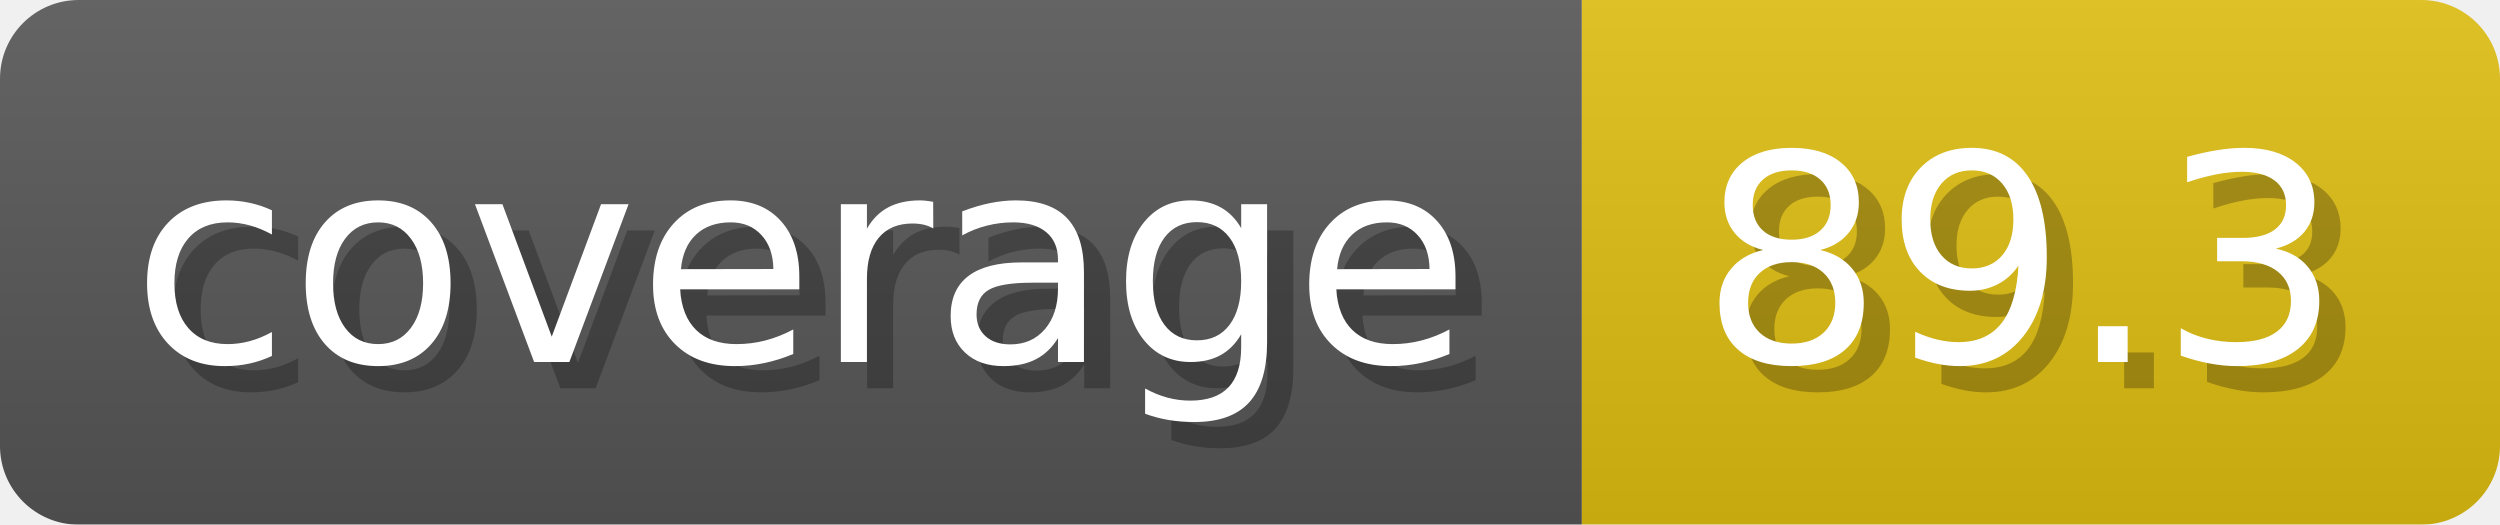
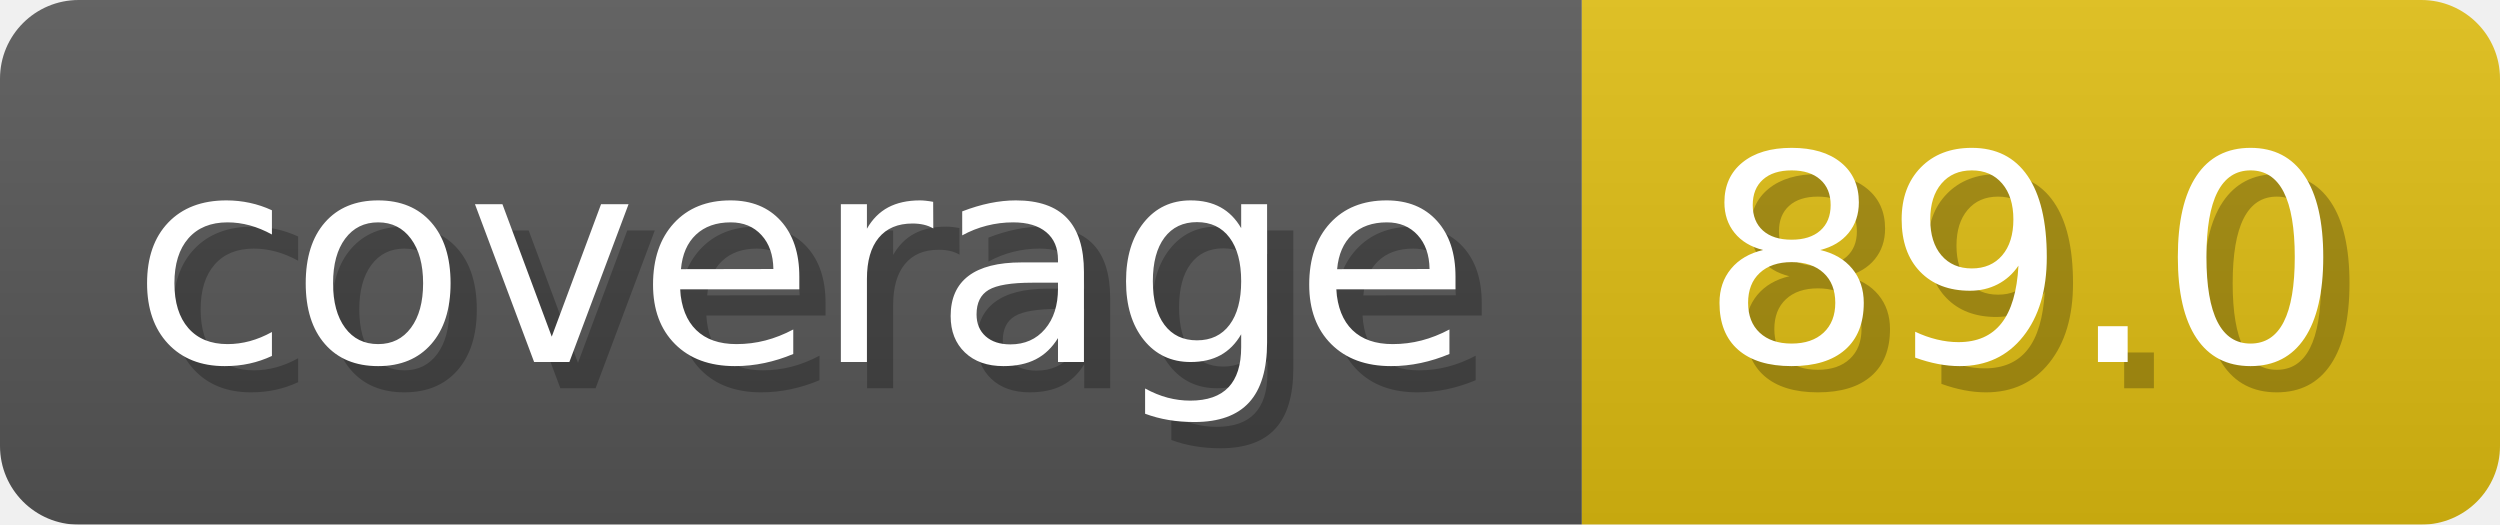
- <svg xmlns="http://www.w3.org/2000/svg" width="95.3" height="20" viewBox="0 0 953 200" role="img" aria-label="coverage: 89.3">
+ <svg xmlns="http://www.w3.org/2000/svg" width="95.3" height="20" viewBox="0 0 953 200" role="img" aria-label="coverage: 89.0">
  <linearGradient id="a" x2="0" y2="100%">
    <stop offset="0" stop-opacity=".1" stop-color="#EEE" />
    <stop offset="1" stop-opacity=".1" />
  </linearGradient>
  <mask id="m">
    <rect width="953" height="200" rx="30" fill="#FFF" />
  </mask>
  <g mask="url(#m)">
    <rect width="603" height="200" fill="#555" />
    <rect width="350" height="200" fill="#DB1" x="603" />
    <rect width="953" height="200" fill="url(#a)" />
  </g>
  <g aria-hidden="true" fill="#fff" text-anchor="start" font-family="Verdana,DejaVu Sans,sans-serif" font-size="110">
    <text x="60" y="148" textLength="503" fill="#000" opacity="0.25">coverage</text>
    <text x="50" y="138" textLength="503">coverage</text>
-     <text x="658" y="148" textLength="250" fill="#000" opacity="0.25">89.3</text>
-     <text x="648" y="138" textLength="250">89.3</text>
+     <text x="658" y="148" textLength="250" fill="#000" opacity="0.25">89.0</text>
+     <text x="648" y="138" textLength="250">89.0</text>
  </g>
</svg>
